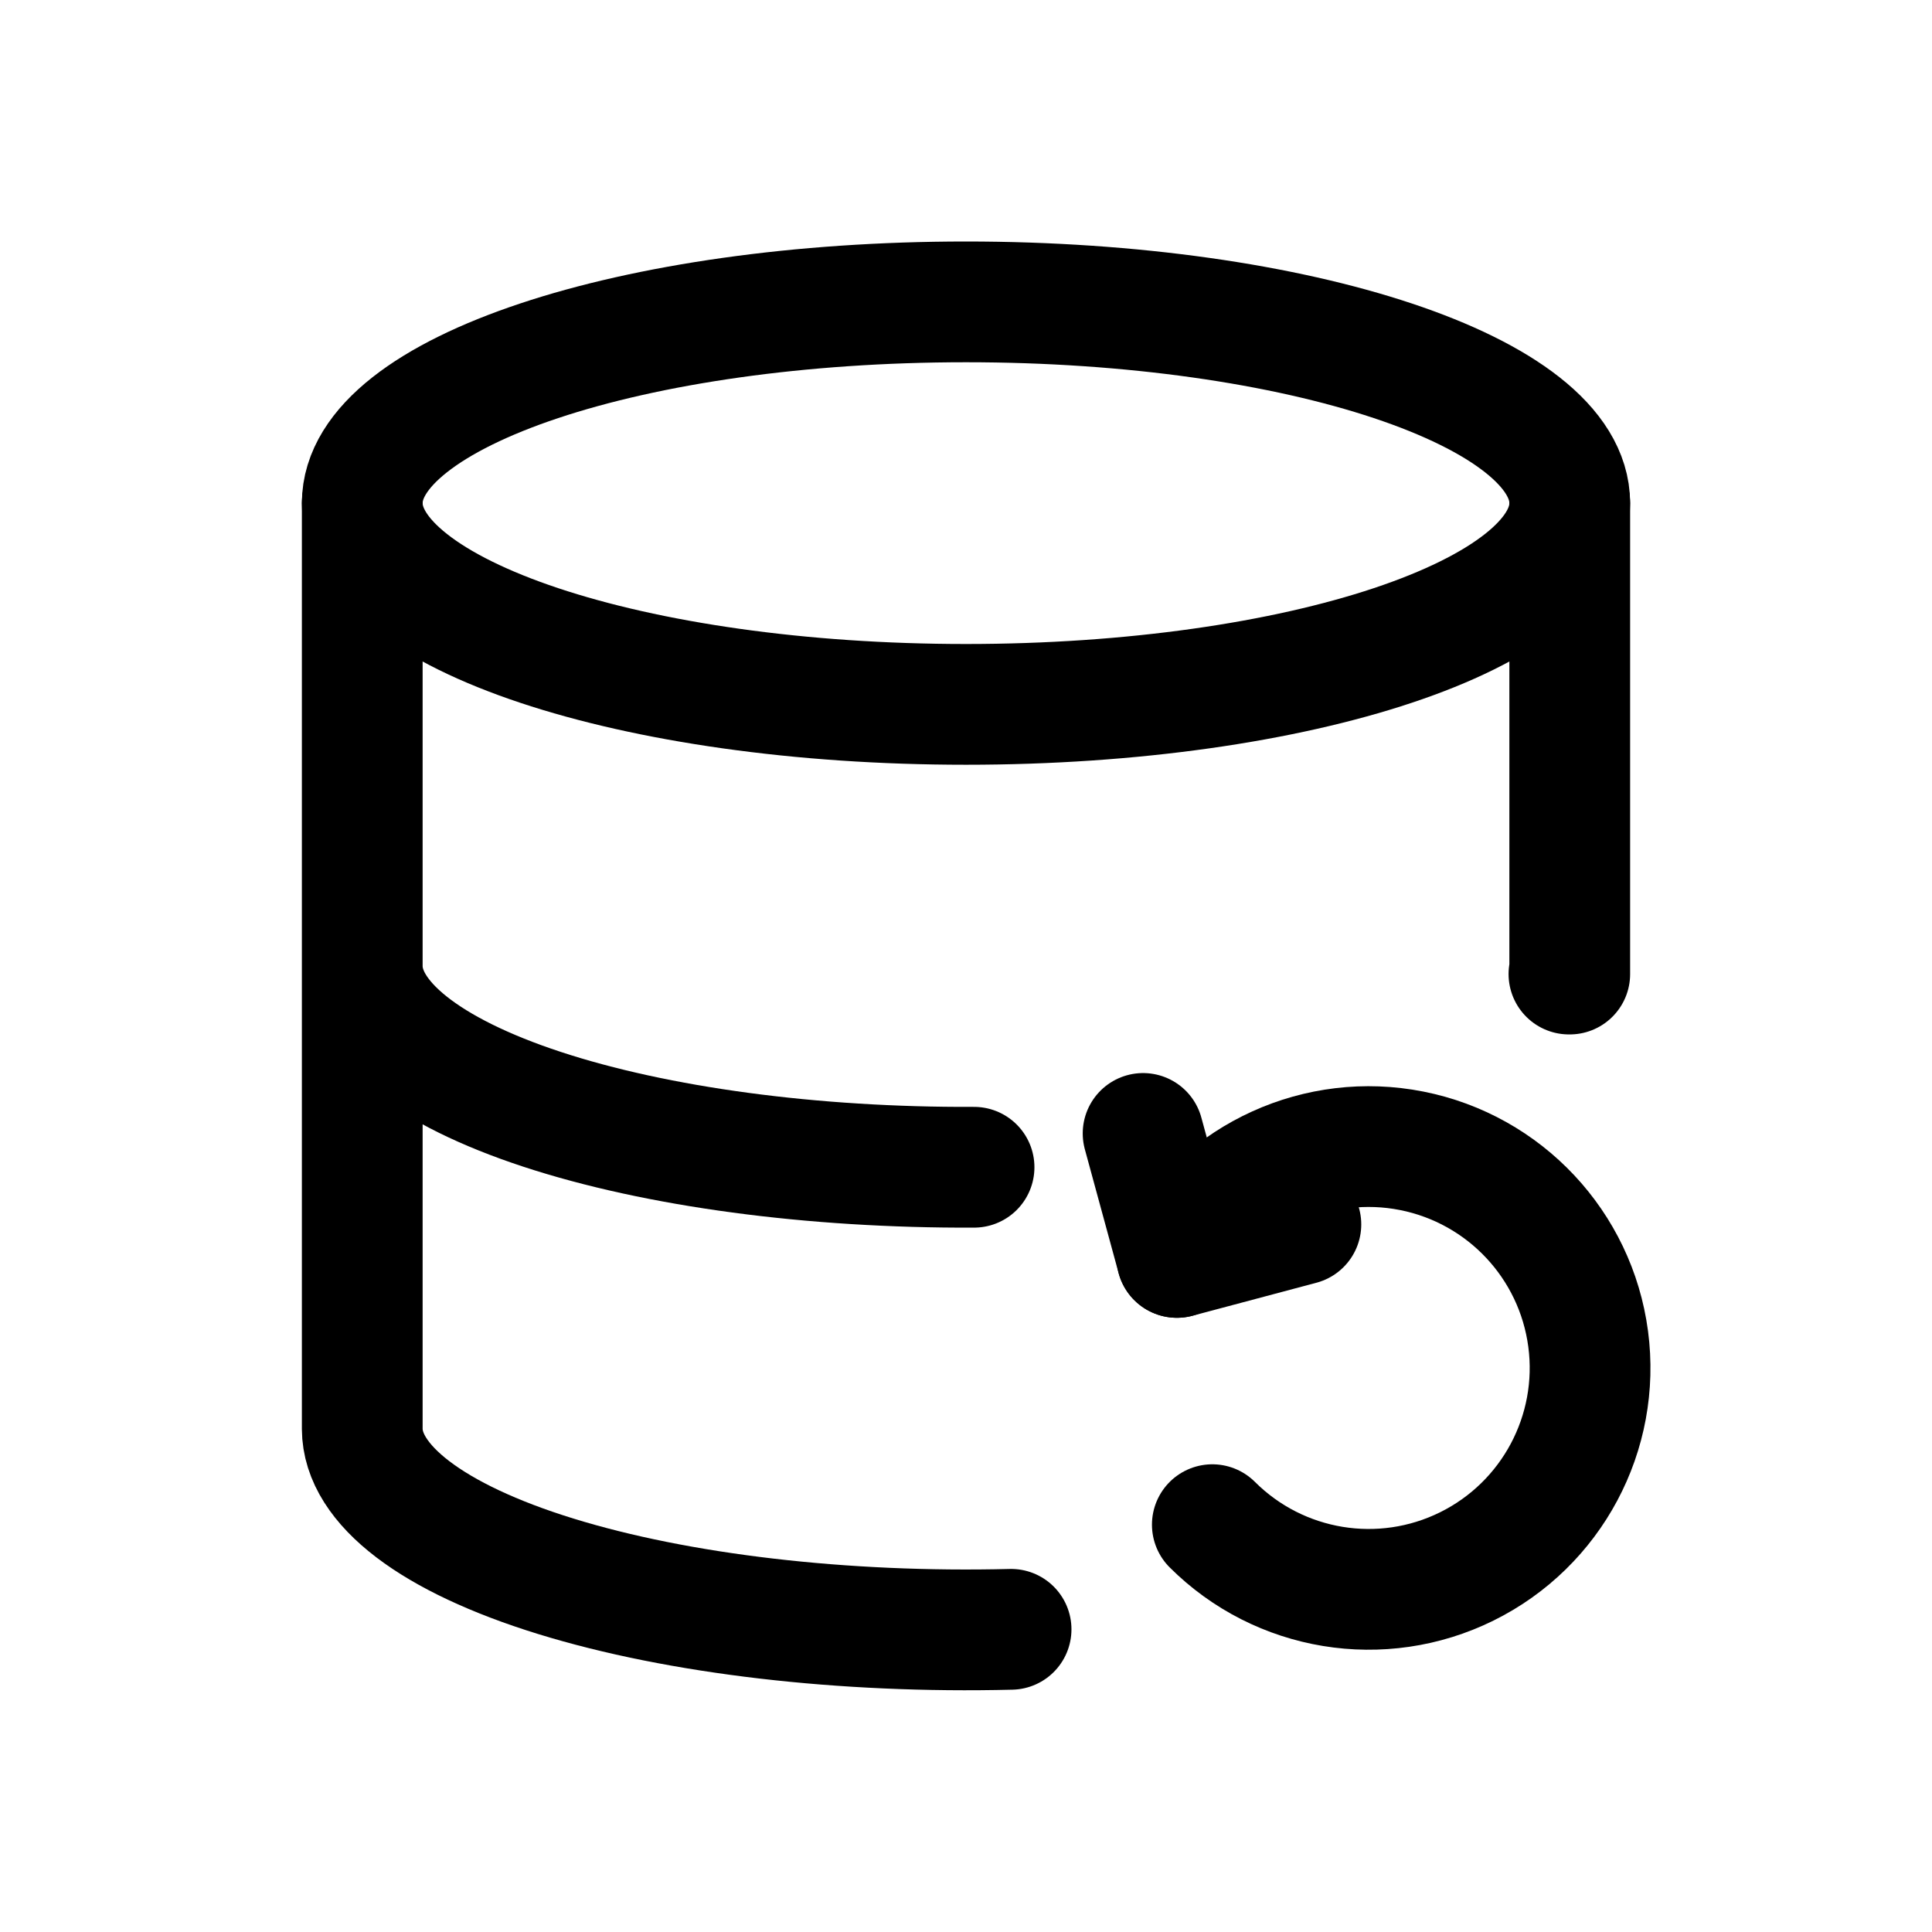
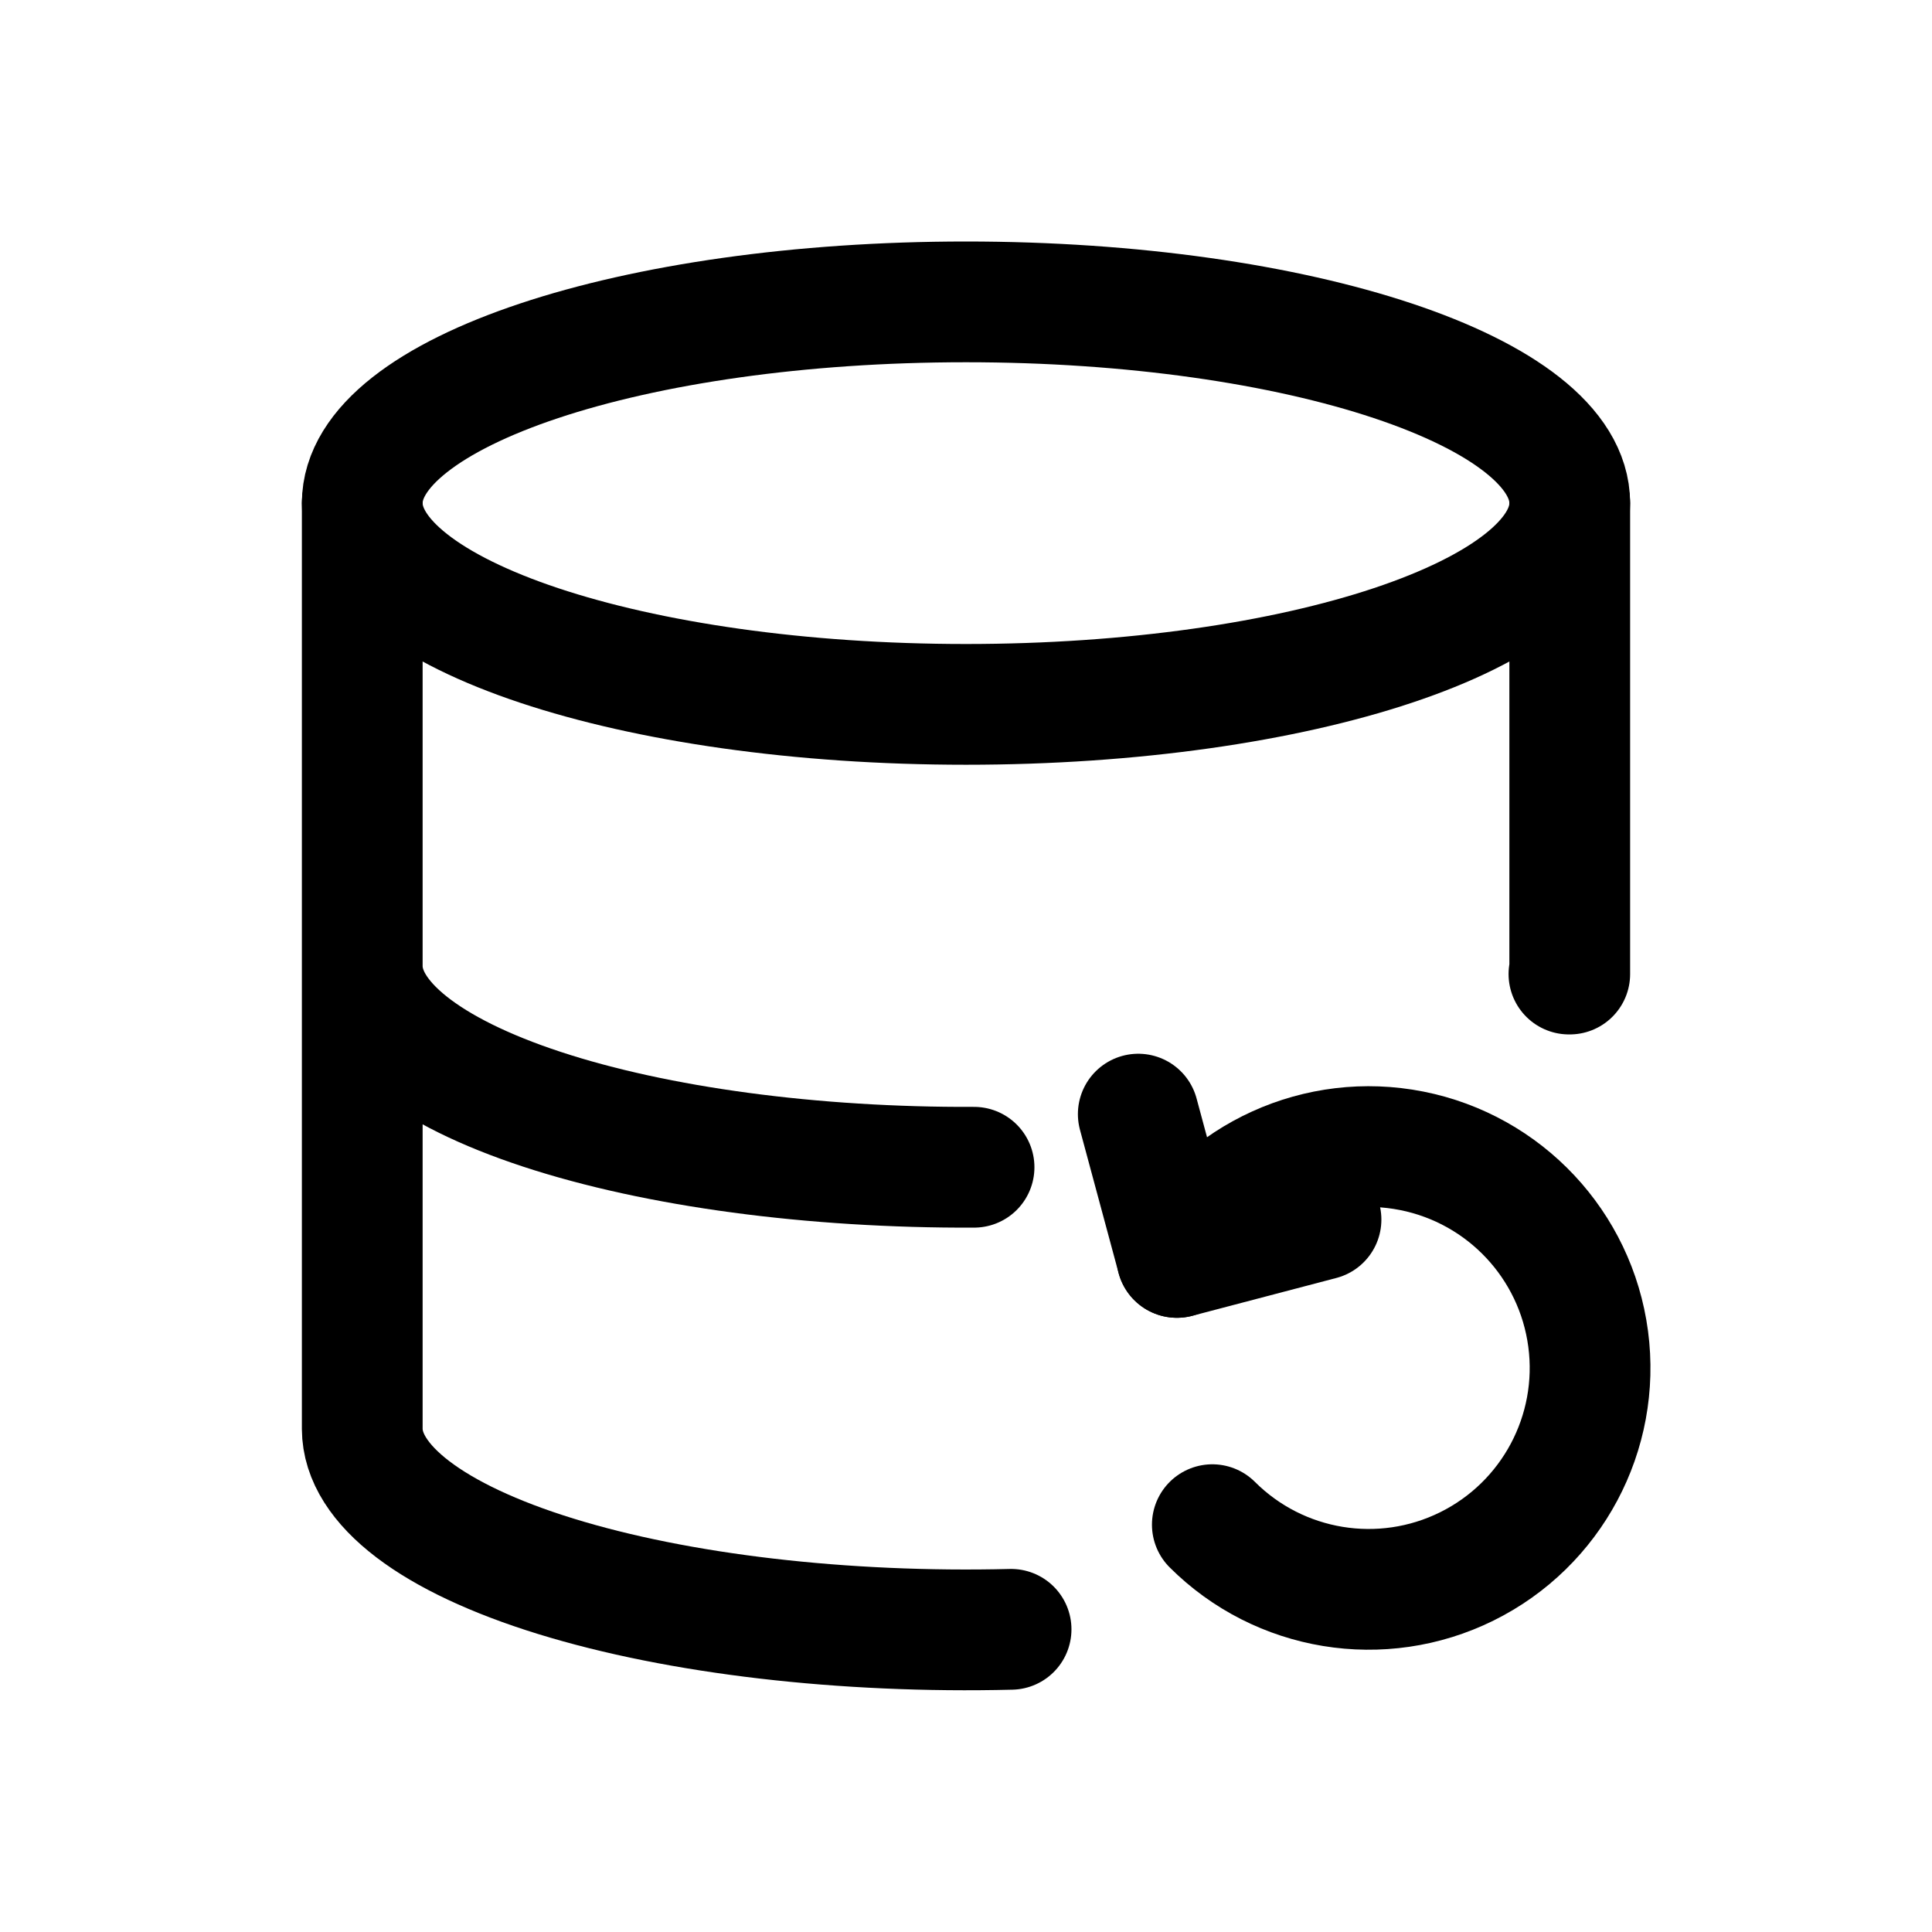
<svg xmlns="http://www.w3.org/2000/svg" viewBox="0 0 24 24" fill="none" stroke="currentColor" stroke-width="1.5" stroke-linecap="round" stroke-linejoin="round">
  <ellipse cx="12" cy="6.25" rx="7.5" ry="2.5" />
  <path d="M4.5 6.25L4.5 17.75A7.5 2.5 0 0 0 12.56 20.24M19.5 12.1L19.5 6.25M4.5 12A7.5 2.5 0 0 0 12.1 14.5M19.49 12.1A7.5 2.5 0 0 0 19.5 12" />
  <path d="M14.62 15.62A2.75 2.75 0 1 1 15.06 18.94" />
-   <path d="M16.16 15.21L14.62 15.62L14.2 14.08" />
+   <path d="M16.41 15.15L14.62 15.62L14.14 13.84" />
</svg>
